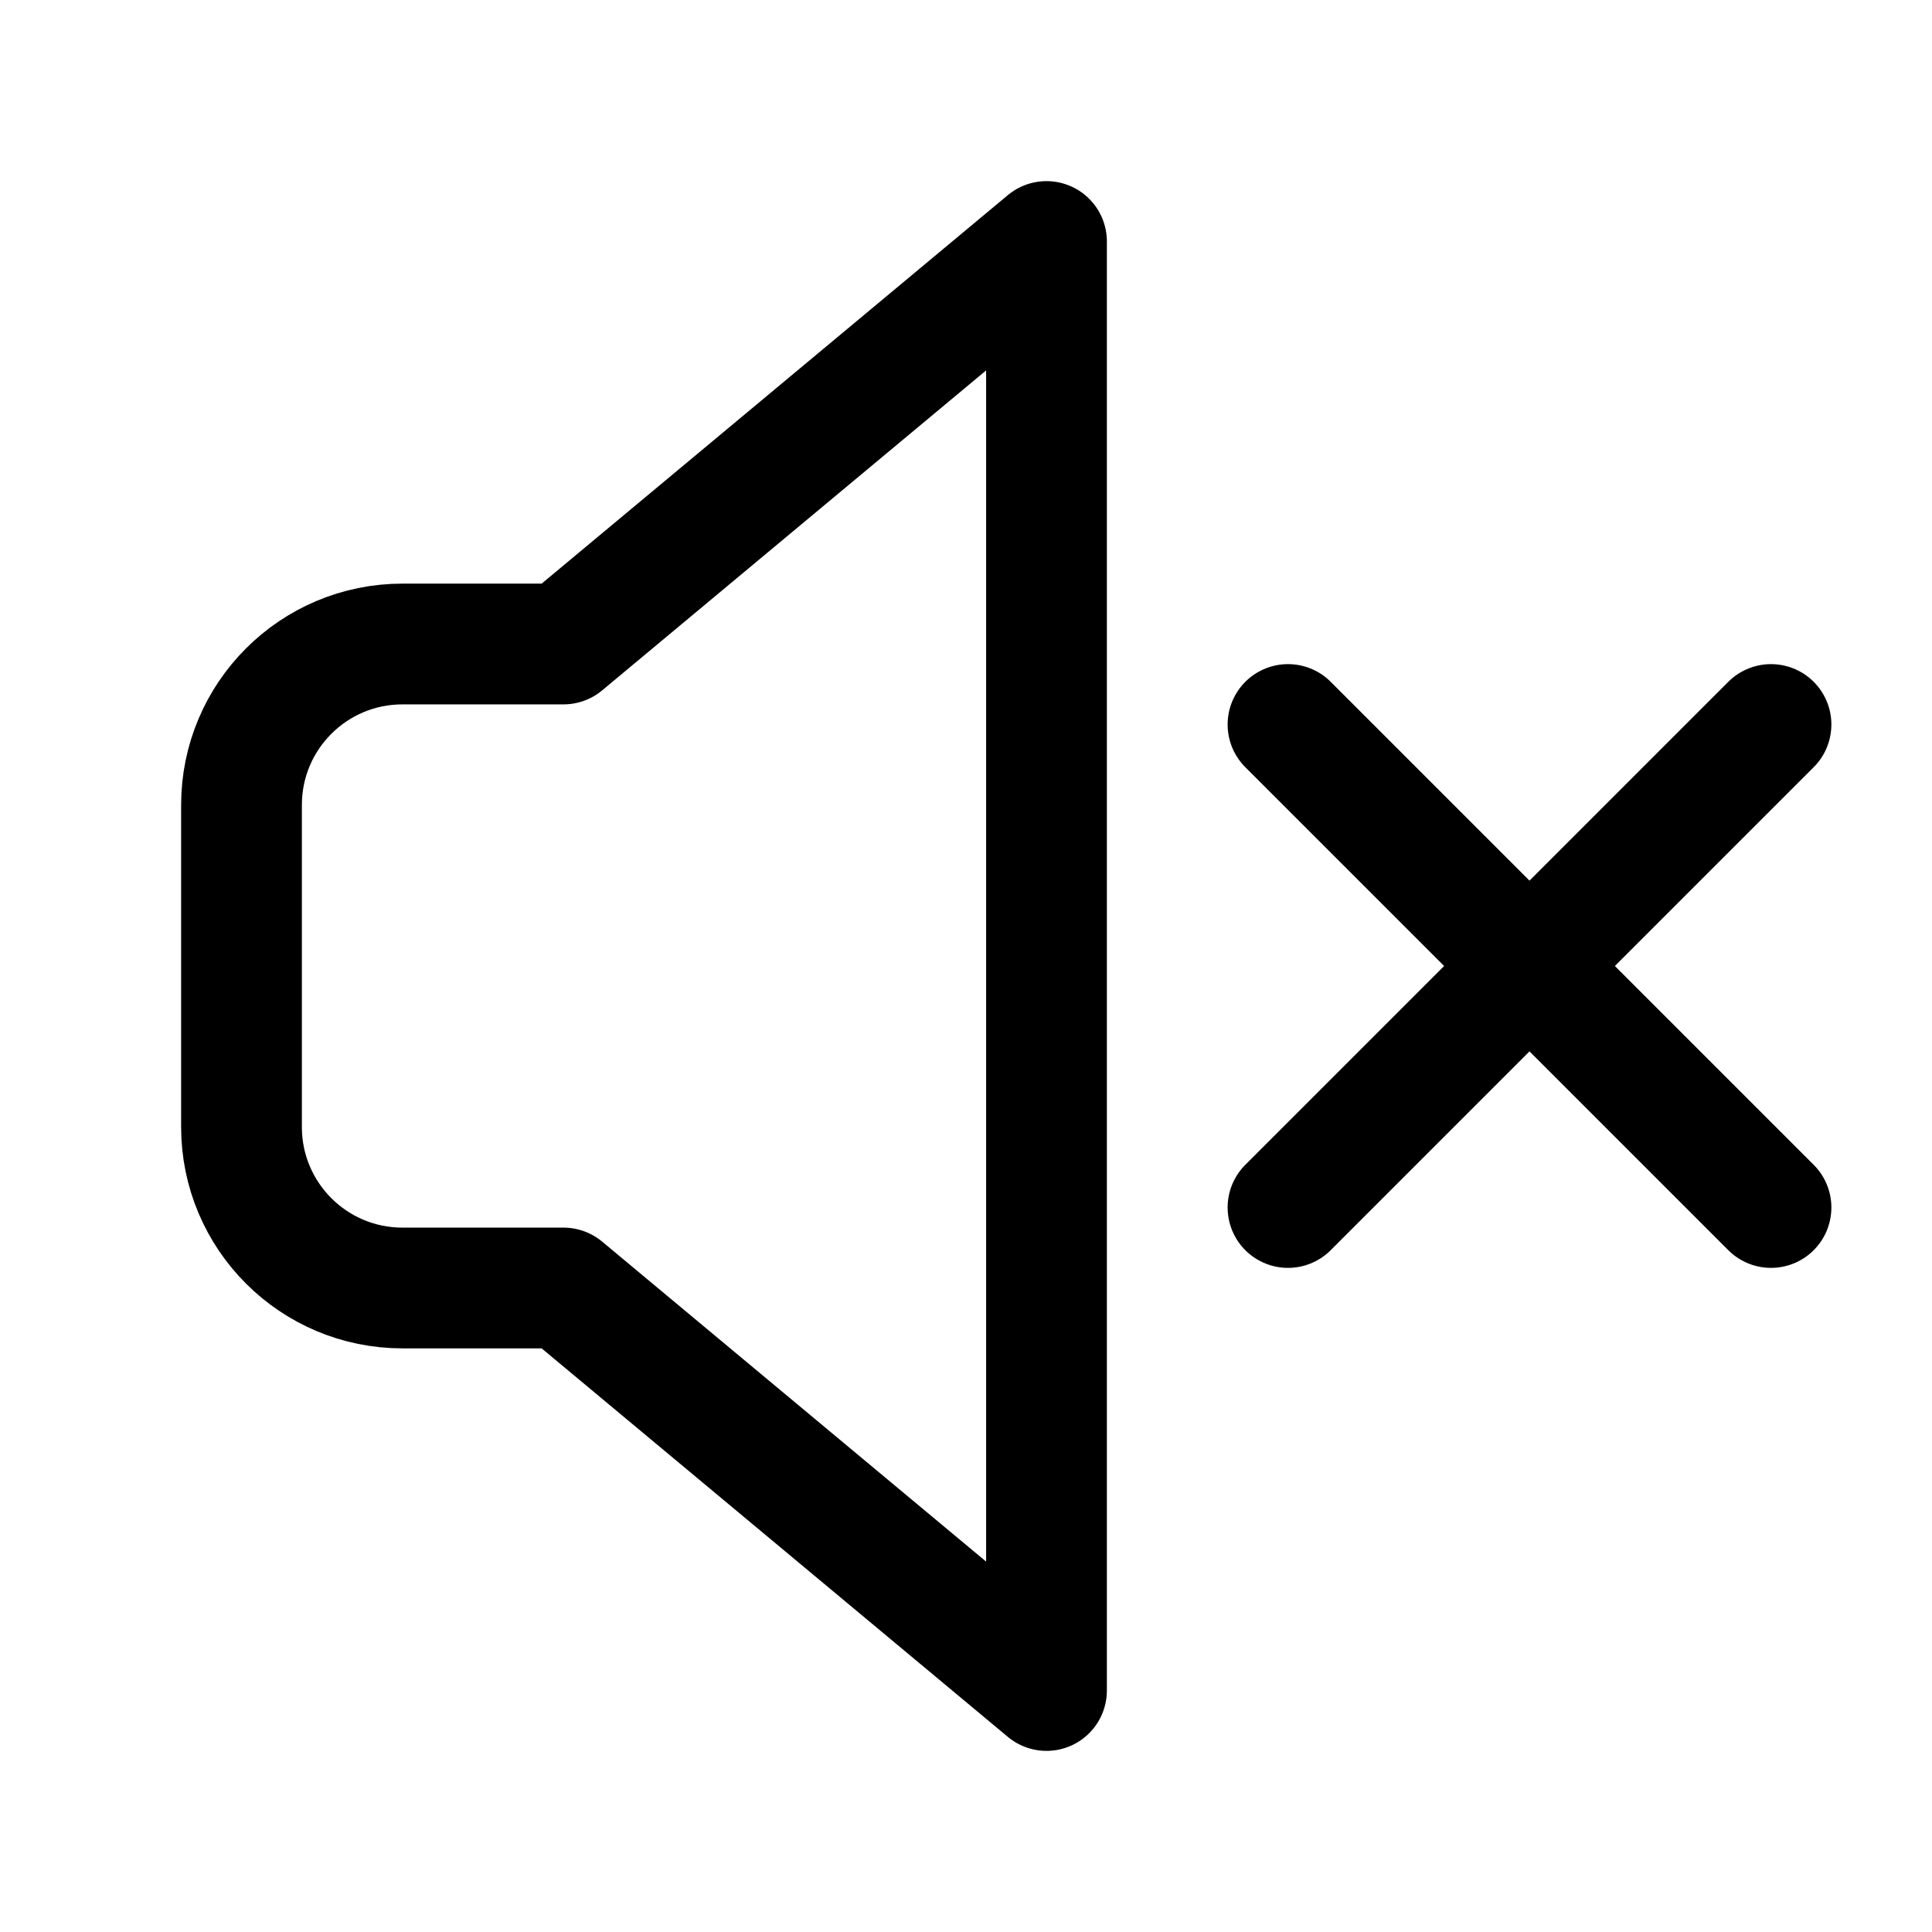
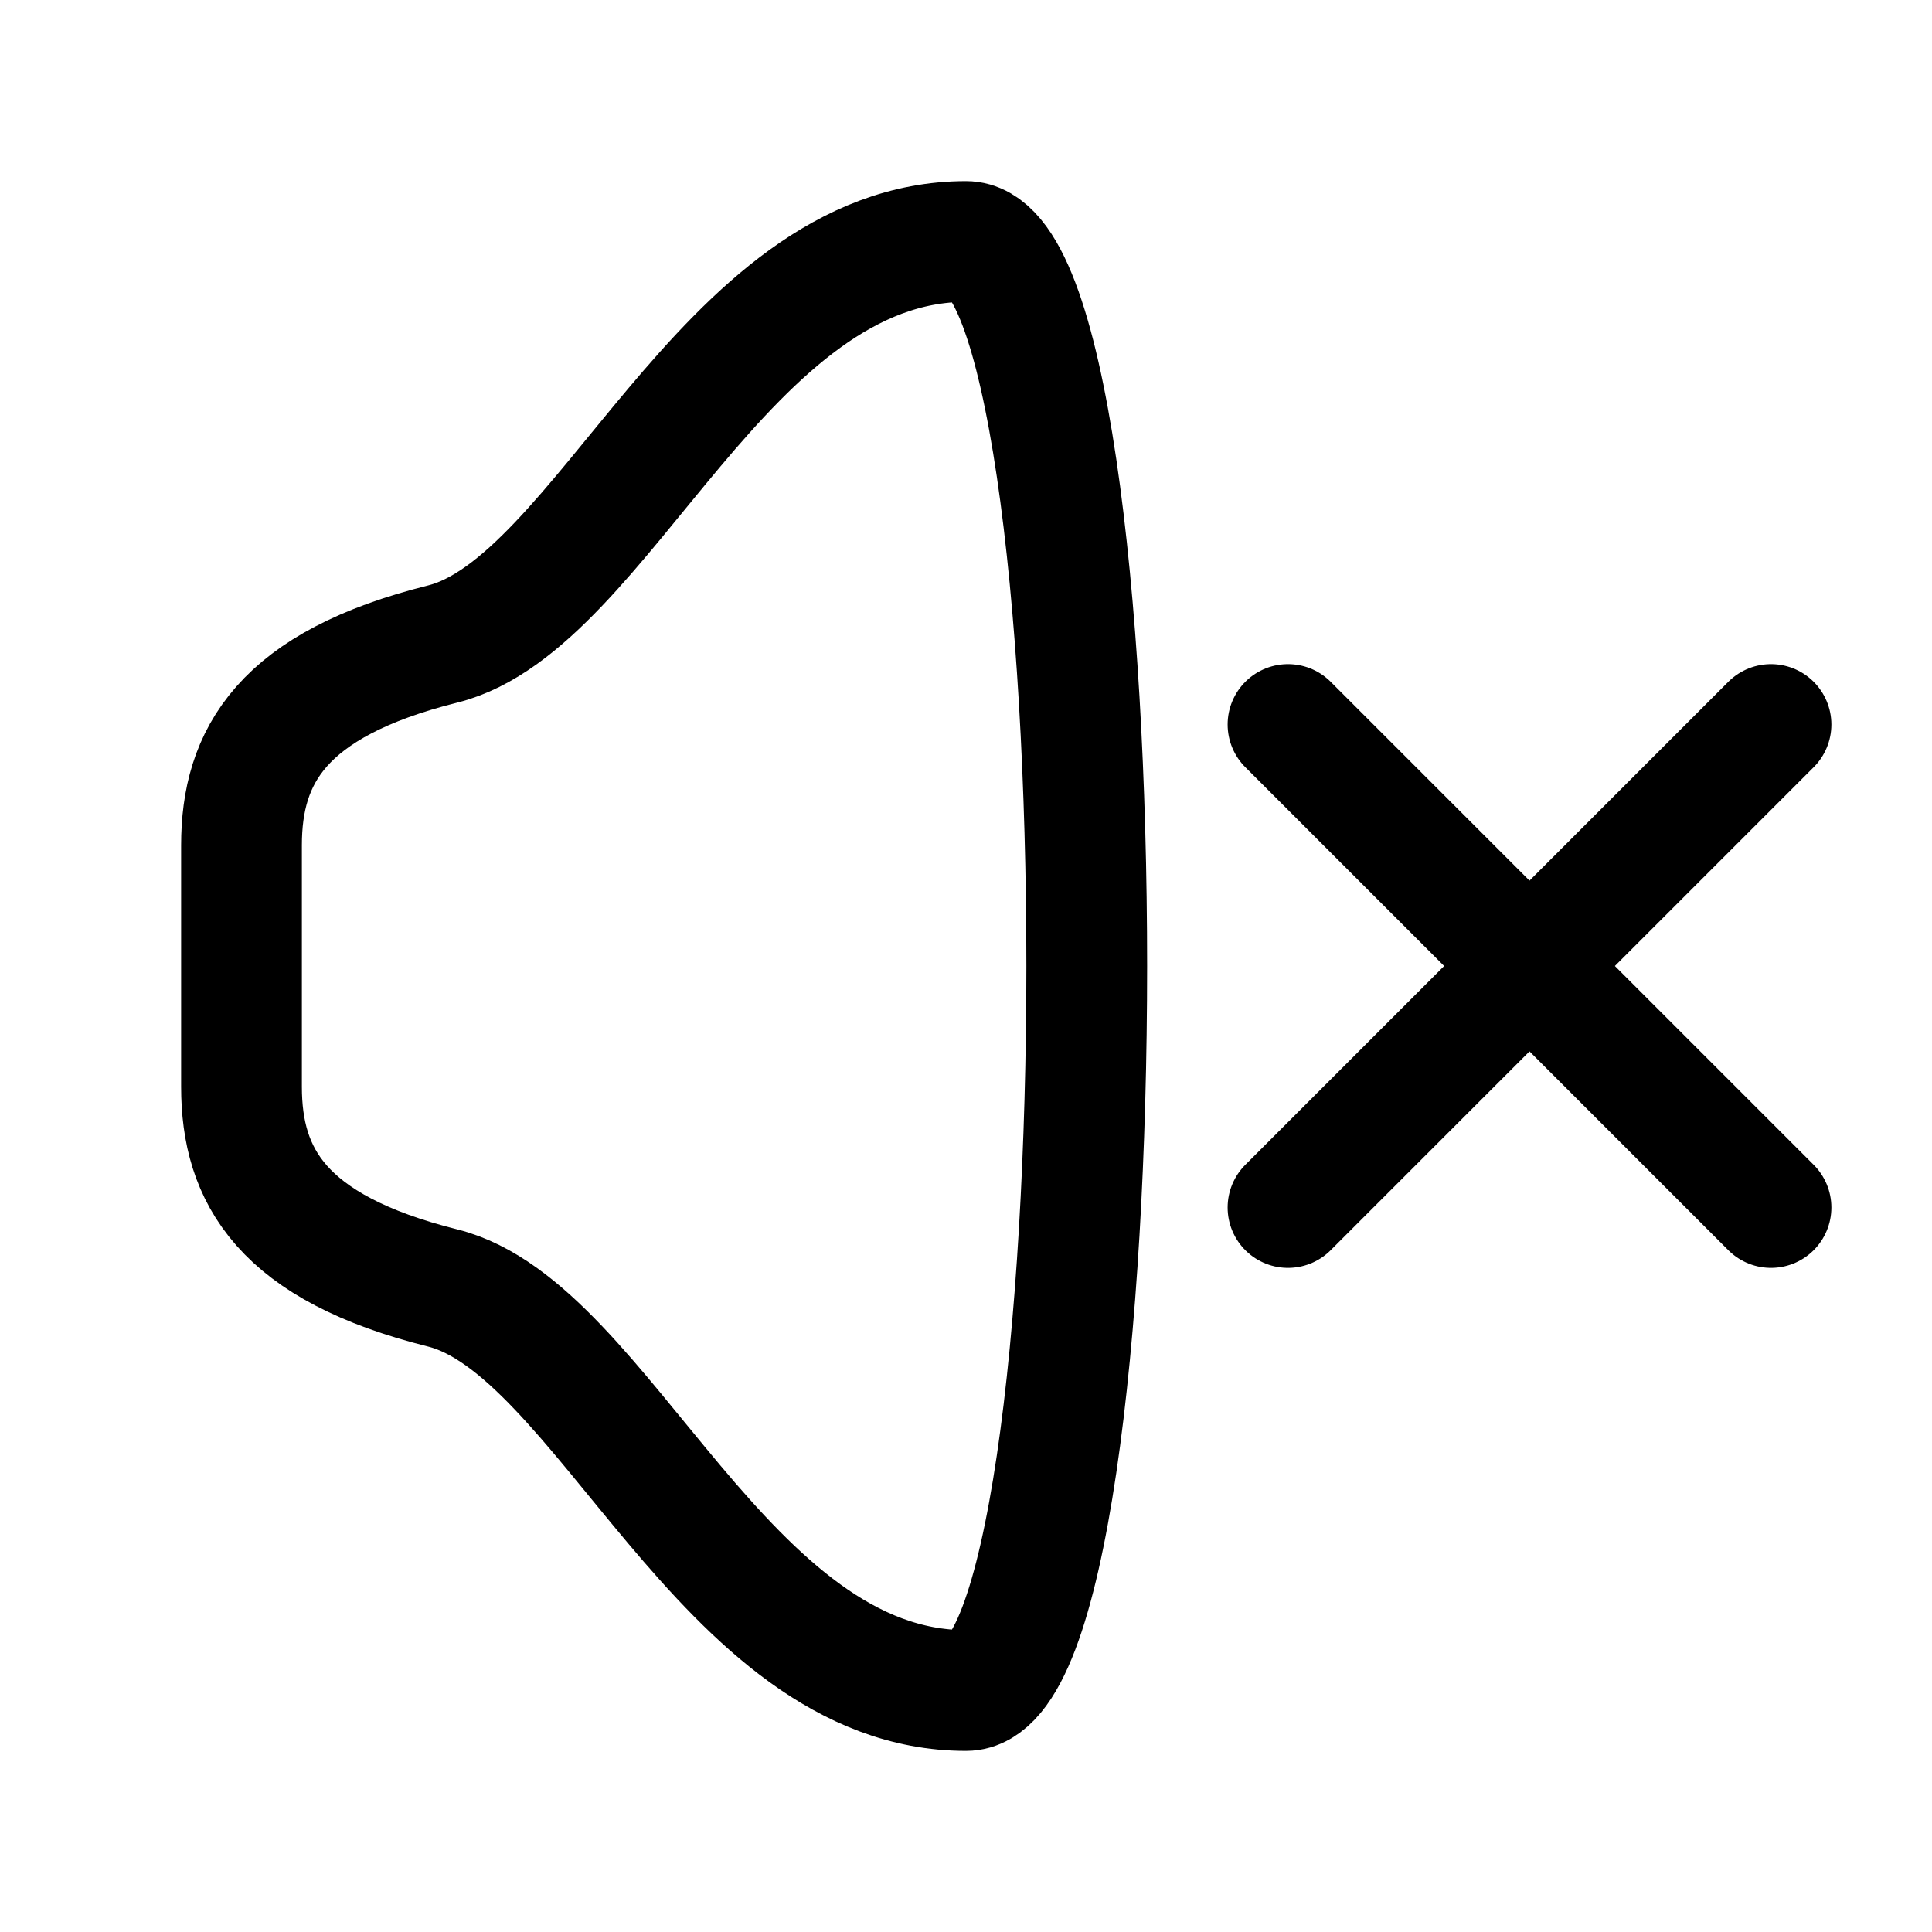
<svg xmlns="http://www.w3.org/2000/svg" width="800px" height="800px" viewBox="0 0 24 24" fill="none">
-   <path d="M16 9L22 15M22 9L16 15M13 3L7 8H5C3.895 8 3 8.895 3 10V14C3 15.105 3.895 16 5 16H7L13 21V3Z" stroke="#000000" stroke-width="1.5" stroke-linecap="round" stroke-linejoin="round" />
+   <path d="M22 9L16 15M16 9L22 15M3 10.5V13.5C3 14.605 3.5 15.5 5.5 16C7.5 16.5 9 21 12 21C14 21 14 3 12 3C9 3 7.5 7.5 5.5 8C3.5 8.5 3 9.395 3 10.5Z" stroke="#000000" stroke-width="1.5" stroke-linecap="round" stroke-linejoin="round" />
</svg>
